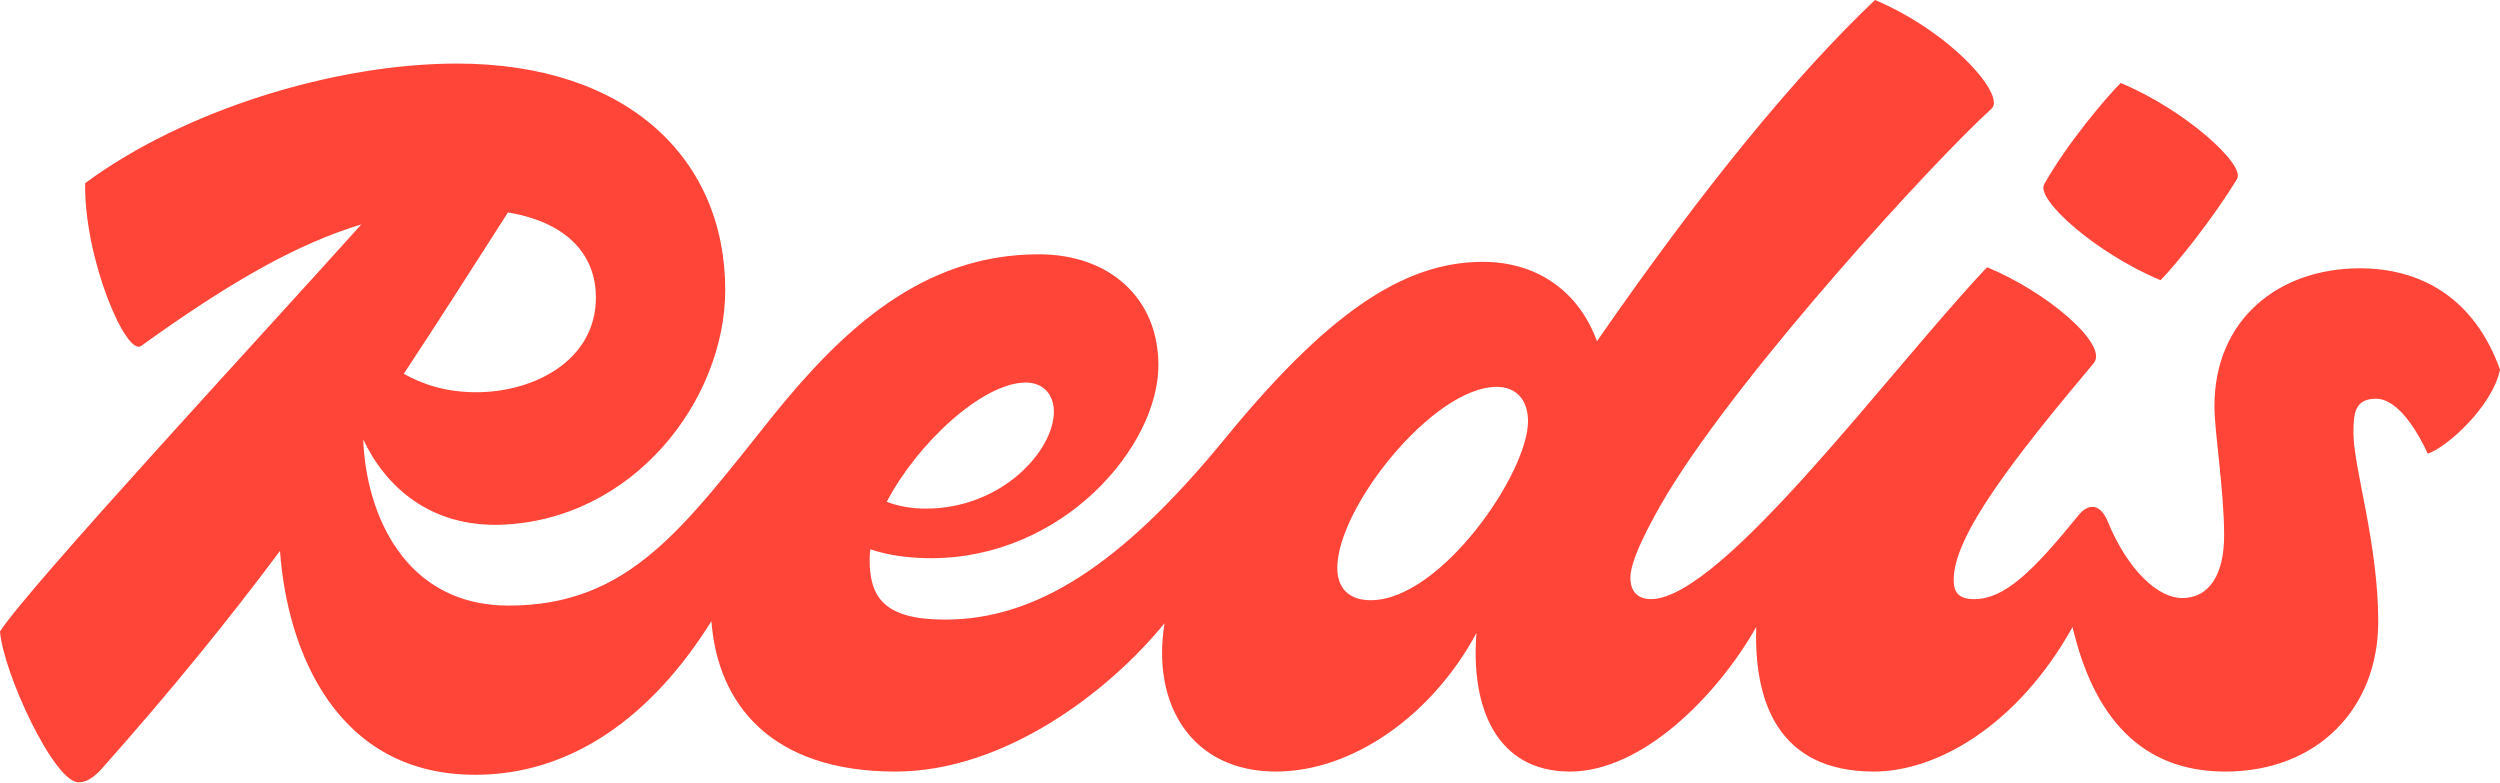
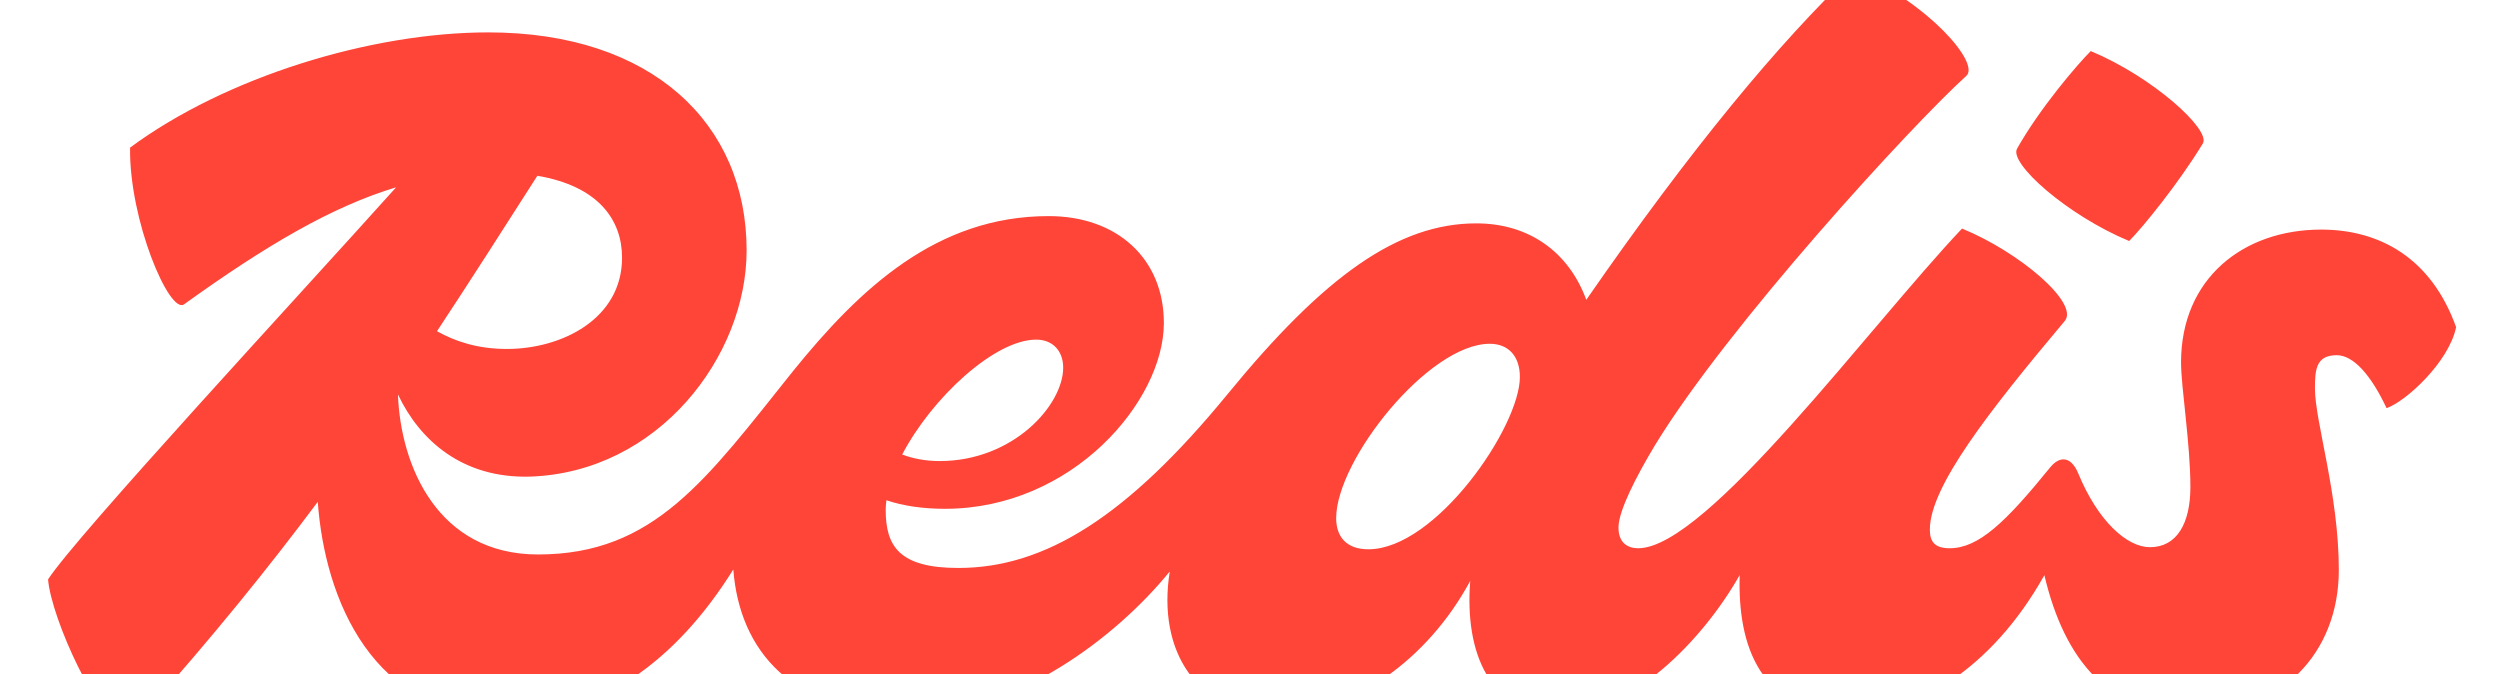
- <svg xmlns="http://www.w3.org/2000/svg" version="1.1" id="Layer_1" x="0px" y="0px" viewBox="0 0 500.87 156.738" style="enable-background:new 0 0 500.87 156.738;" xml:space="preserve">
+ <svg xmlns="http://www.w3.org/2000/svg" version="1.1" id="Layer_1" x="0px" y="0px" viewBox="-10 6 520 140" style="enable-background:new 0 0 500.87 156.738;" xml:space="preserve">
  <style type="text/css">
	.st0{fill:#FF4438;}
</style>
  <path class="st0" d="M409.547,36.918c4.75-8.42,12.522-17.487,15.328-20.294  c12.954,5.397,25.043,16.408,23.316,19.214  c-4.966,8.204-12.522,17.487-15.328,20.294  C419.91,50.735,407.82,39.94,409.547,36.918z M500.87,74.051  c-1.511,7.34-10.579,15.544-14.465,16.84c-3.238-6.909-6.909-11.01-10.363-11.01  c-4.318,0-4.534,3.022-4.534,6.909c0,6.909,4.966,22.021,4.966,37.781  c0,17.271-12.09,30.009-30.657,30.009c-17.001,0-26.396-11.145-30.587-28.95  c-11.106,19.901-27.346,28.95-39.794,28.95c-19.459,0-24.039-14.383-23.578-28.972  c-7.819,13.819-22.87,28.972-37.304,28.972c-14.735,0-19.939-12.825-18.746-27.761  c-8.828,16.444-24.798,27.761-40.193,27.761c-16.706,0-24.975-13.271-22.299-29.721  c-11.239,13.814-32.16,29.721-53.911,29.721c-24.801,0-35.596-13.373-36.876-30.132  c-11.97,19.185-28.104,30.779-47.322,30.779c-27.742,0-37.665-24.67-39.109-44.849  c-10.282,13.768-21.841,28.053-36.021,43.986  c-1.511,1.511-2.807,2.375-4.318,2.375c-4.966,0-15.112-22.021-15.76-30.225  c5.759-8.936,52.794-59.697,72.398-81.558C59.155,48.951,45.501,56.921,28.282,69.301  c-3.022,2.159-11.442-17.487-11.226-32.6  c19.862-14.681,50.087-23.964,74.483-23.964c34.111,0,53.757,18.999,53.757,45.337  c0,22.021-18.351,46.201-45.121,47.064c-13.92,0.362-22.841-7.452-27.404-17.101  c0.545,14.923,8.304,33.293,29.131,33.293c24.18,0,34.975-15.544,53.109-38.213  c13.817-17.055,29.793-32.168,53.109-32.168c14.249,0,23.964,8.852,23.964,22.237  c0,16.192-18.999,38.645-45.553,38.645c-4.535,0-8.669-0.598-12.159-1.779  c-0.088,0.681-0.147,1.35-0.147,1.995c0,7.556,2.807,12.09,15.112,12.09  c18.135,0,35.19-10.795,55.916-36.054c20.294-24.828,35.622-35.622,51.814-35.622  c10.93,0,19.226,5.924,22.882,15.901C341.65,37.02,360.059,14.813,375.652,0  c15.328,6.477,26.339,19.214,23.316,21.805  c-11.442,10.363-49.655,52.03-64.768,76.858  c-3.886,6.477-7.556,13.601-7.556,17.055c0,3.238,1.943,4.318,4.102,4.318  c14.249,0,48.144-46.201,67.358-66.495c12.09,4.966,24.396,15.544,21.373,19.214  c-15.976,18.999-28.066,34.543-28.066,43.394c0,2.375,0.864,3.886,4.102,3.886  c6.045,0,11.658-5.397,20.942-16.84c1.943-2.375,4.318-2.375,5.829,1.295  c4.102,9.931,10.147,15.328,14.897,15.328c5.613,0,8.42-4.966,8.42-12.522  c0-9.067-1.943-20.726-1.943-25.907c0-17.487,12.954-27.634,29.145-27.634  C484.894,53.757,495.688,59.586,500.87,74.051z M101.77,42.56  C94.499,53.924,87.731,64.539,80.894,74.892c3.716,2.087,8.414,3.693,14.531,3.693  c11.442,0,23.964-6.261,23.964-18.999C119.388,51.856,114.591,44.73,101.77,42.56z   M177.656,100.535c2.269,0.877,4.933,1.366,7.796,1.366  c15.328,0,25.691-11.658,25.691-19.43c0-3.454-2.159-5.829-5.613-5.829  C196.868,76.642,183.803,88.797,177.656,100.535z M306.135,84.414  c0-4.318-2.375-6.909-6.261-6.909c-12.738,0-31.952,24.18-31.952,36.27  c0,3.886,2.159,6.477,6.693,6.477C288.648,120.252,306.135,94.777,306.135,84.414z" />
</svg>
